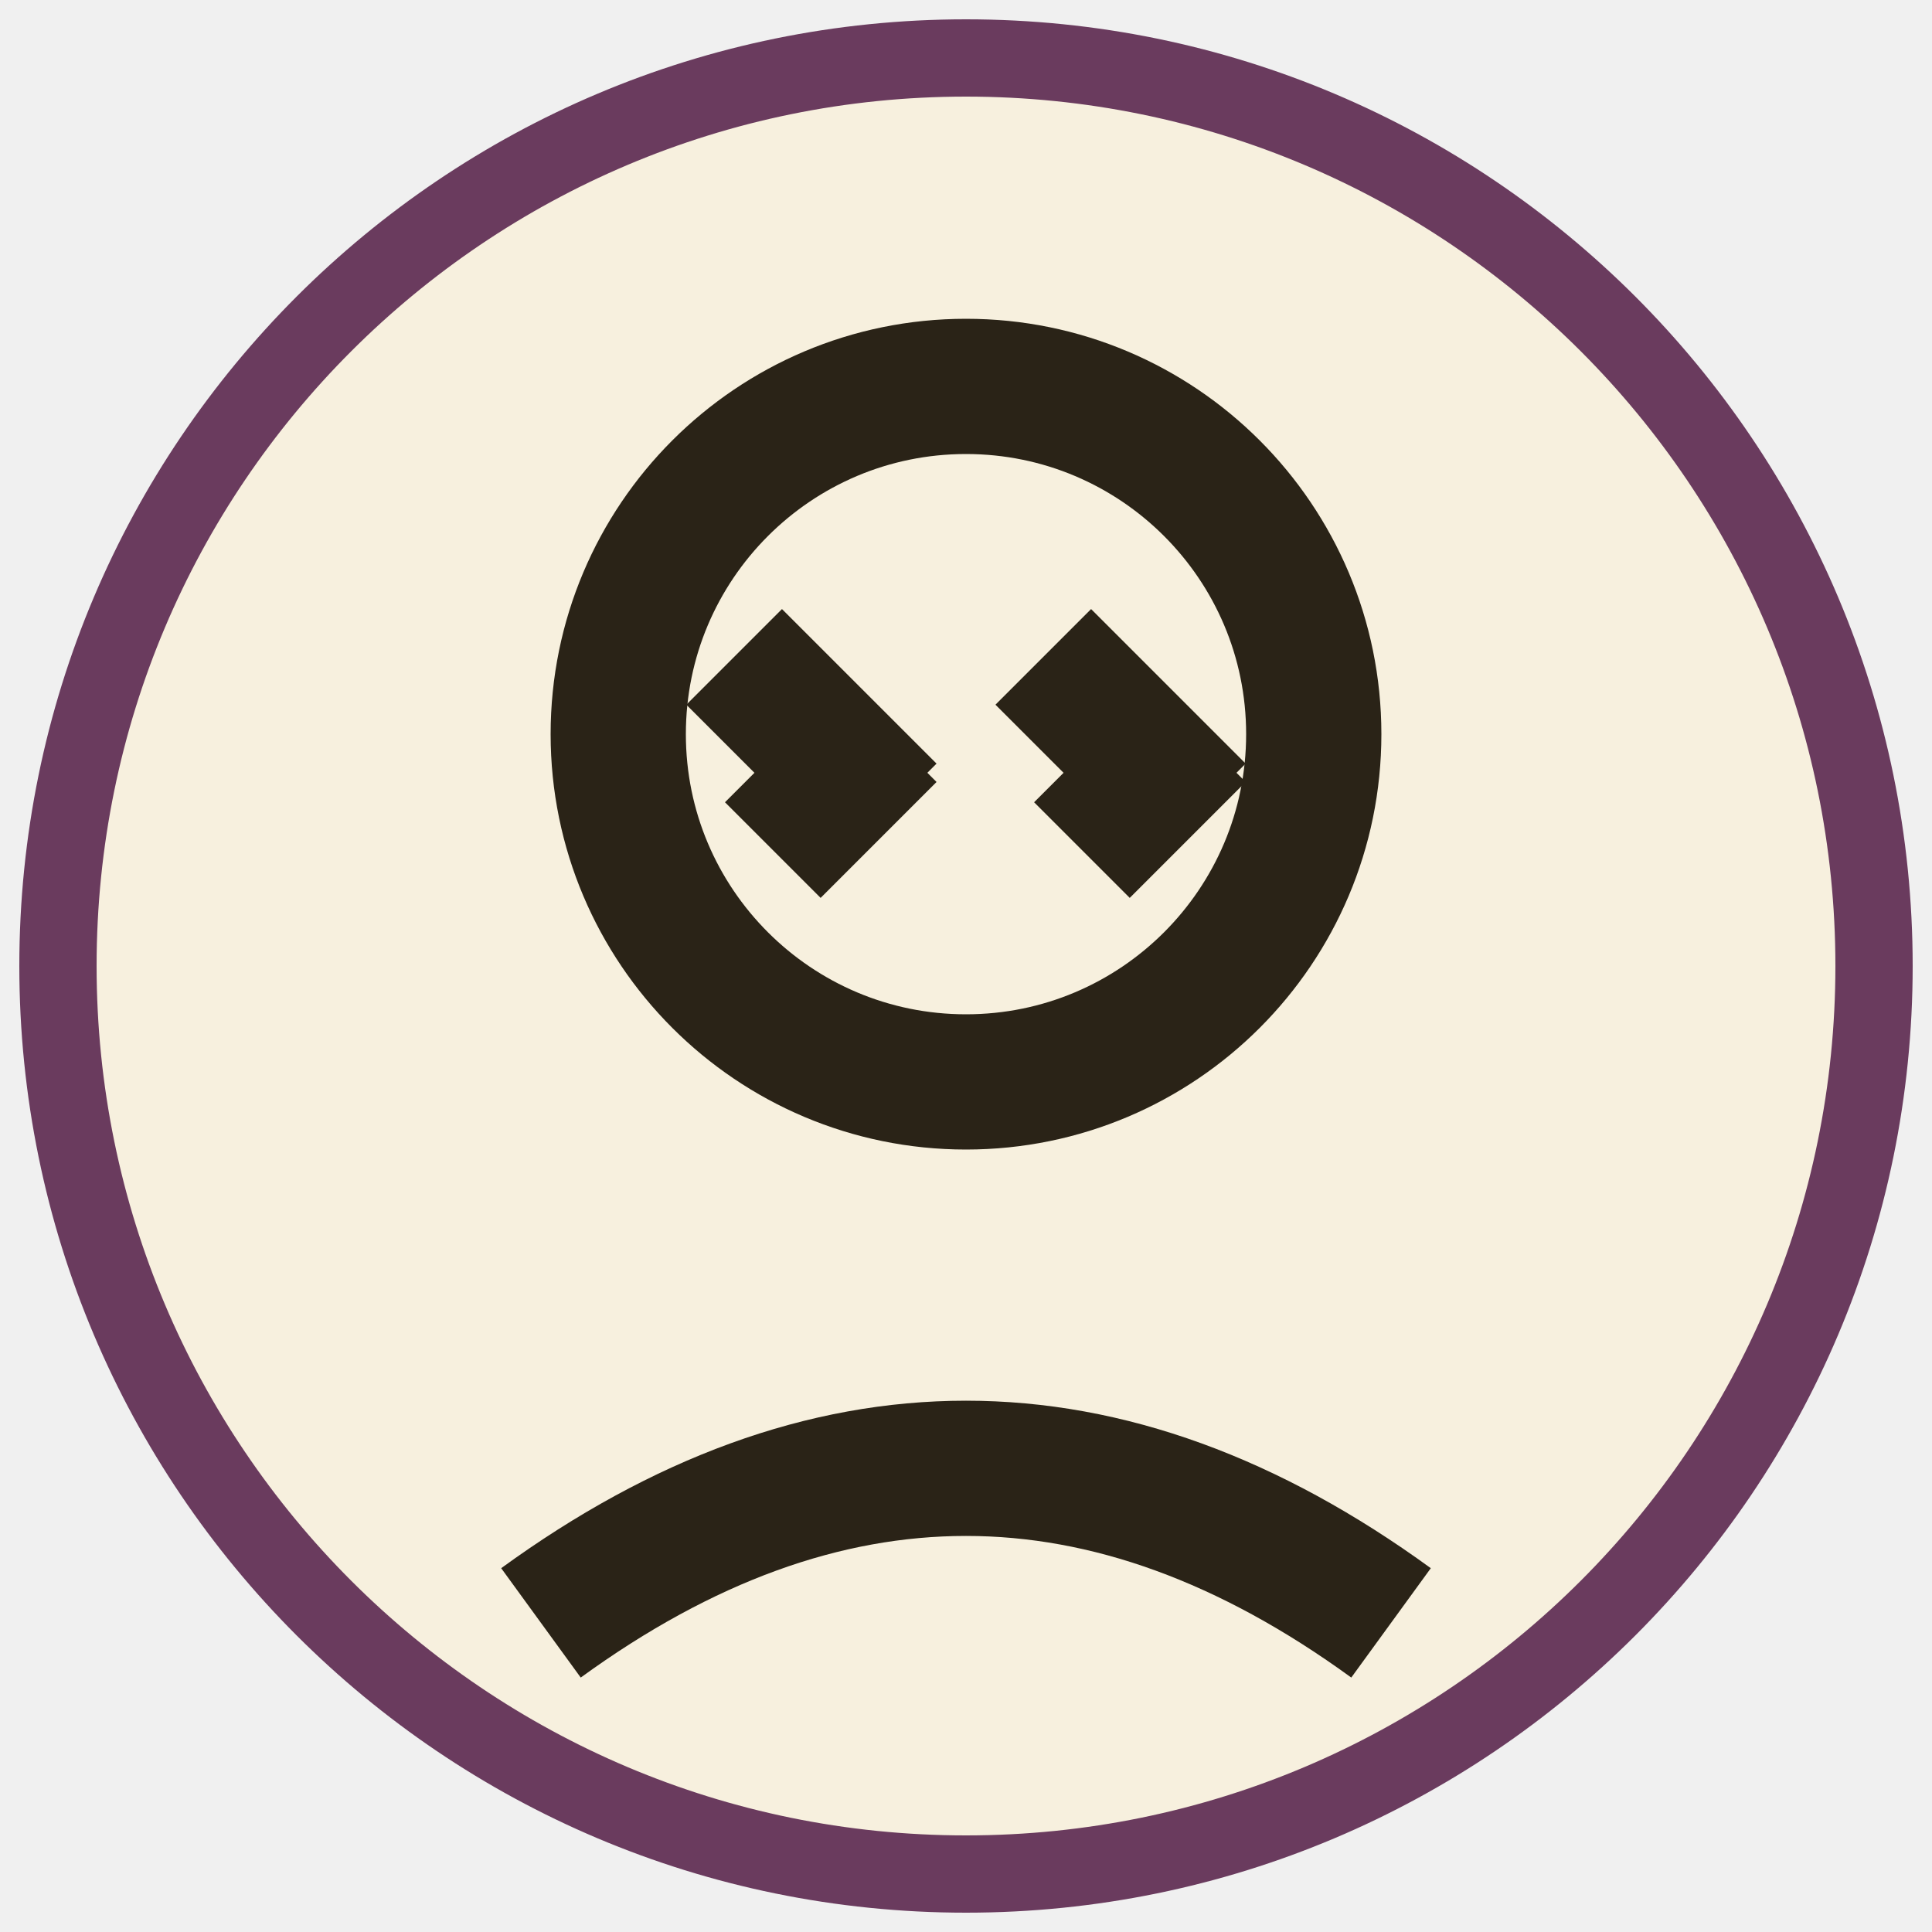
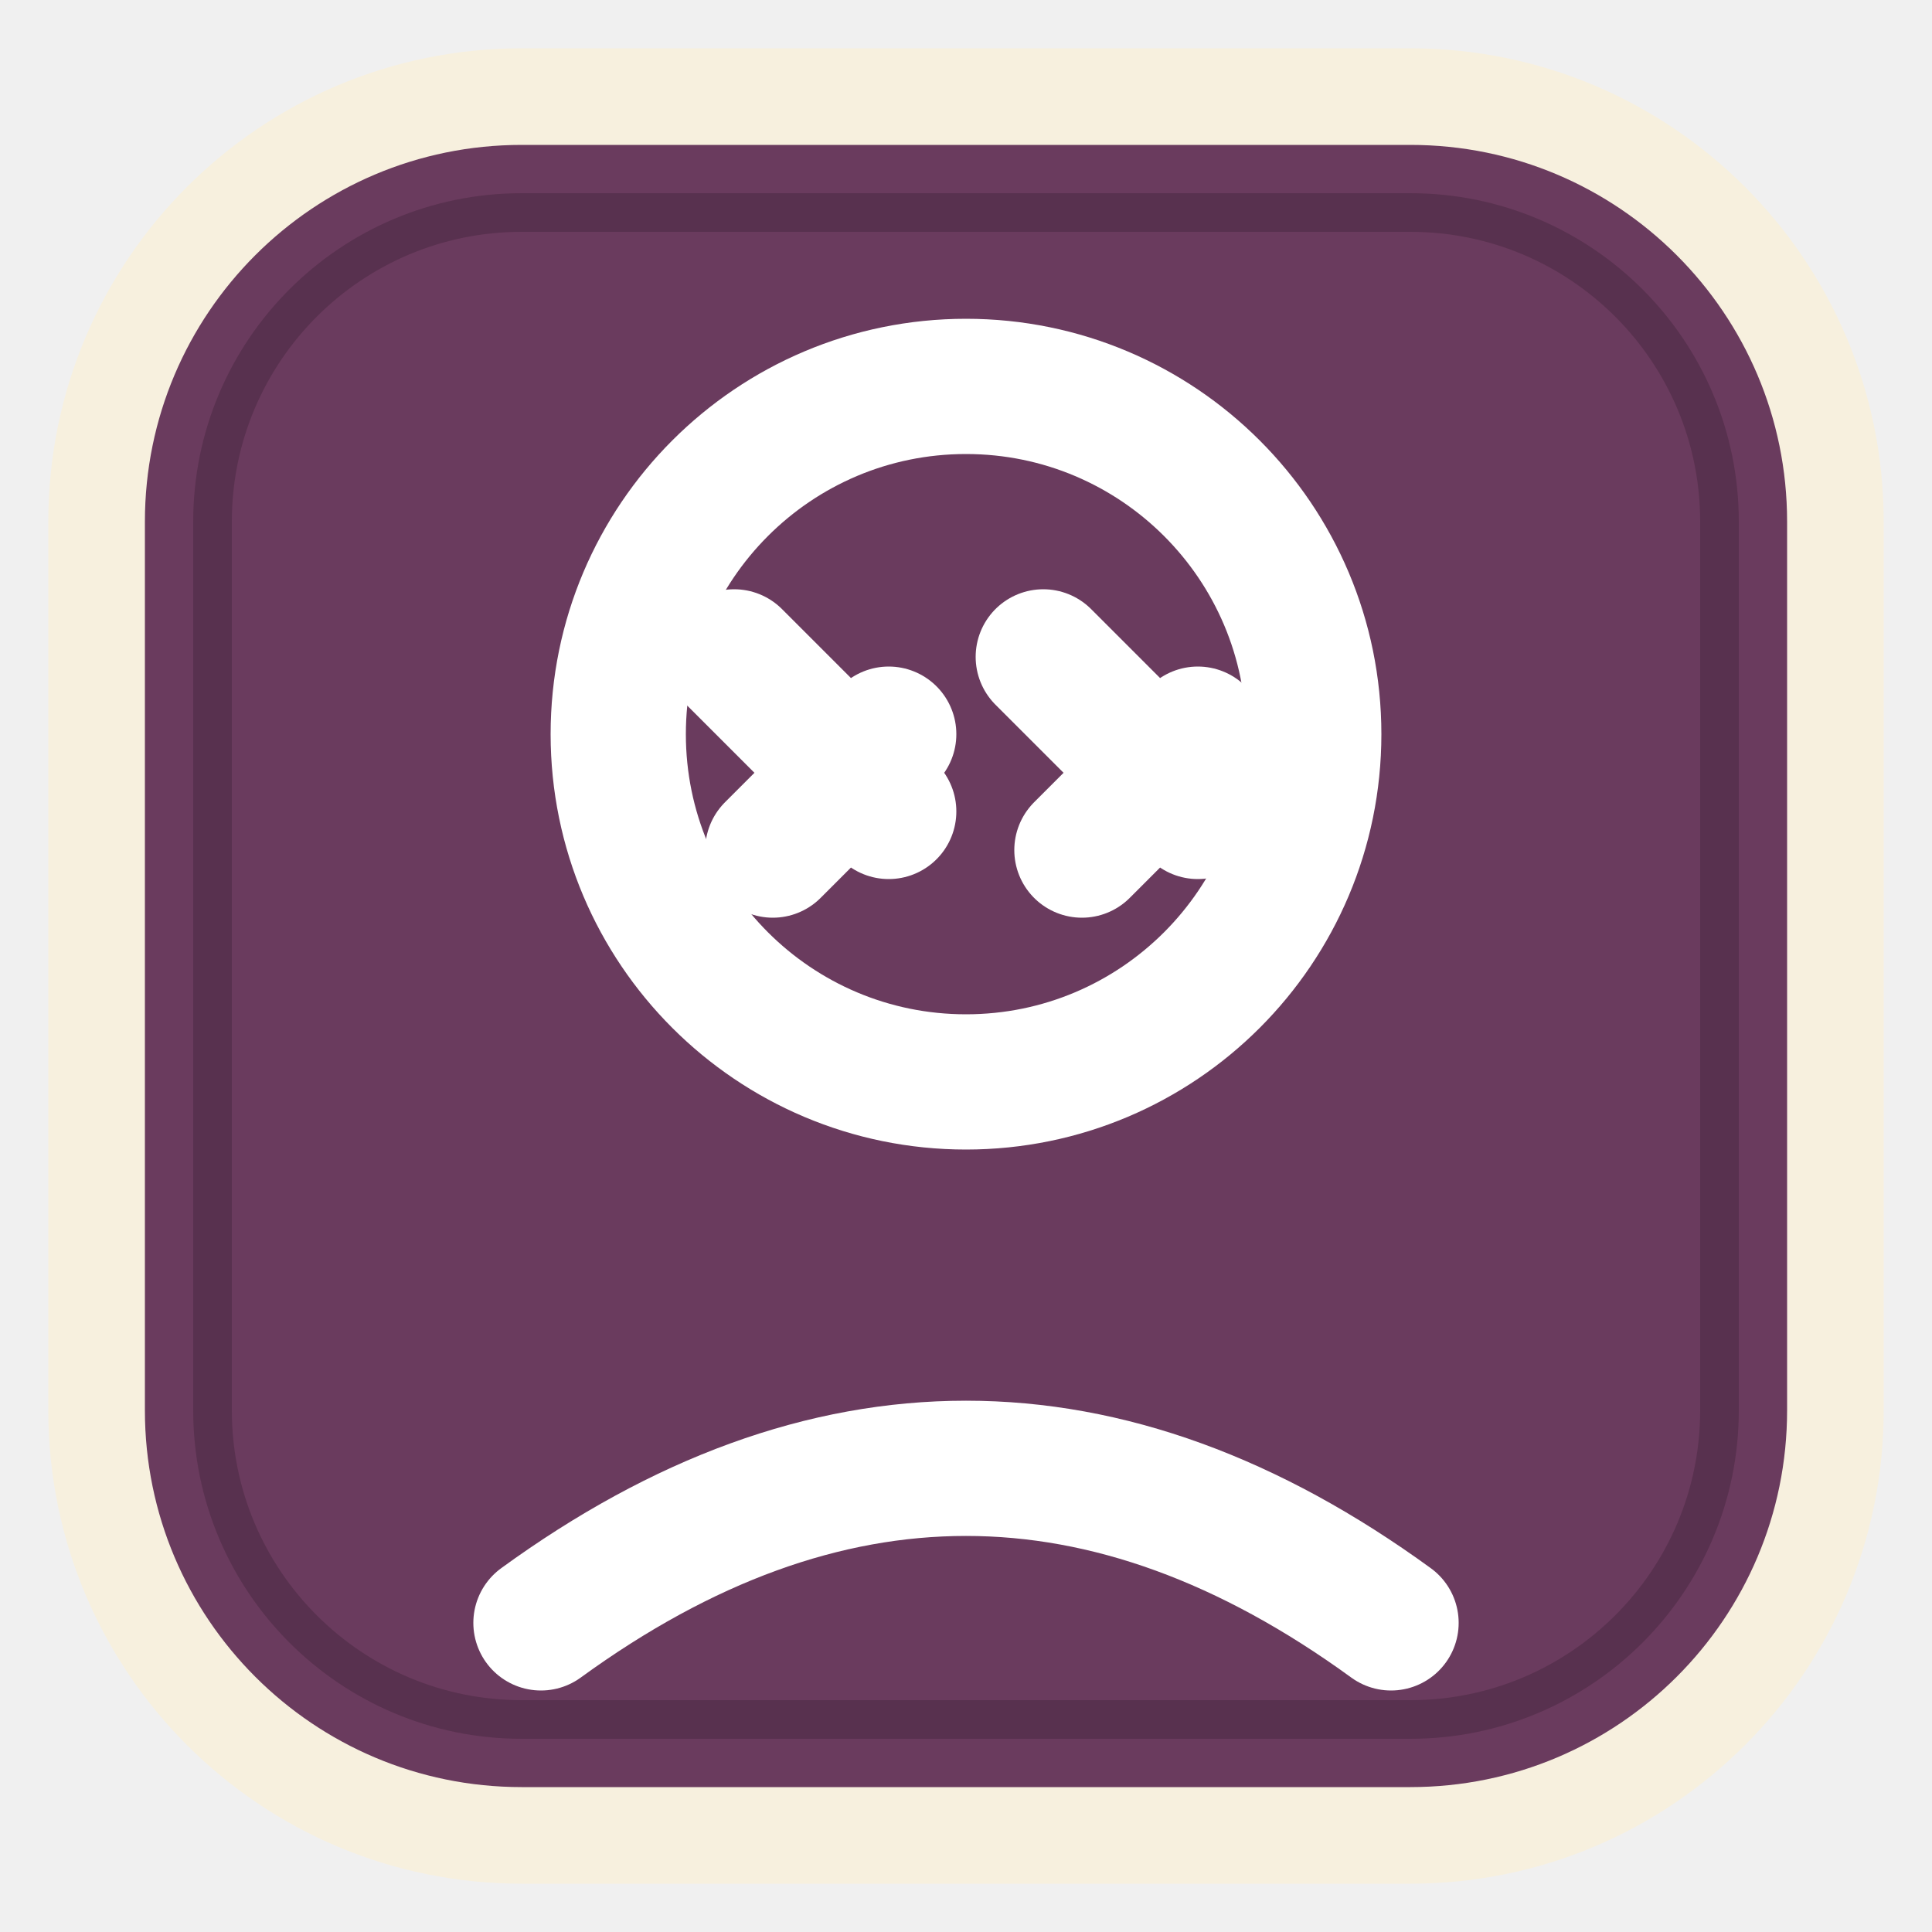
- <svg xmlns="http://www.w3.org/2000/svg" viewBox="0 0 100 100" width="128" height="128">
-   <circle cx="50" cy="50" r="47" fill="#f7f0de" stroke="#6a3b5e" stroke-width="4" />
-   <g color="#2a2317" fill="#2a2317" stroke="#2a2317">
+ <svg xmlns="http://www.w3.org/2000/svg" viewBox="0 0 100 100" width="256" height="256">
+   <rect x="5" y="5" width="90" height="90" rx="22" fill="#6a3b5e" stroke="#f7f0de" stroke-width="5" />
+   <rect x="11" y="11" width="78" height="78" rx="16" fill="none" stroke="#4d2a44" stroke-width="2" opacity="0.6" />
+   <g color="#ffffff" fill="#ffffff" stroke="#ffffff" stroke-linecap="round" stroke-linejoin="round" stroke-width="7">
    <g fill="none" stroke-width="7">
      <circle cx="50" cy="38" r="18" />
      <path d="M38 34 l8 8 M54 34 l8 8 M40 44 l6 -6 M56 44 l6 -6" />
      <path d="M28 84 q22 -16 44 0" />
    </g>
  </g>
</svg>
